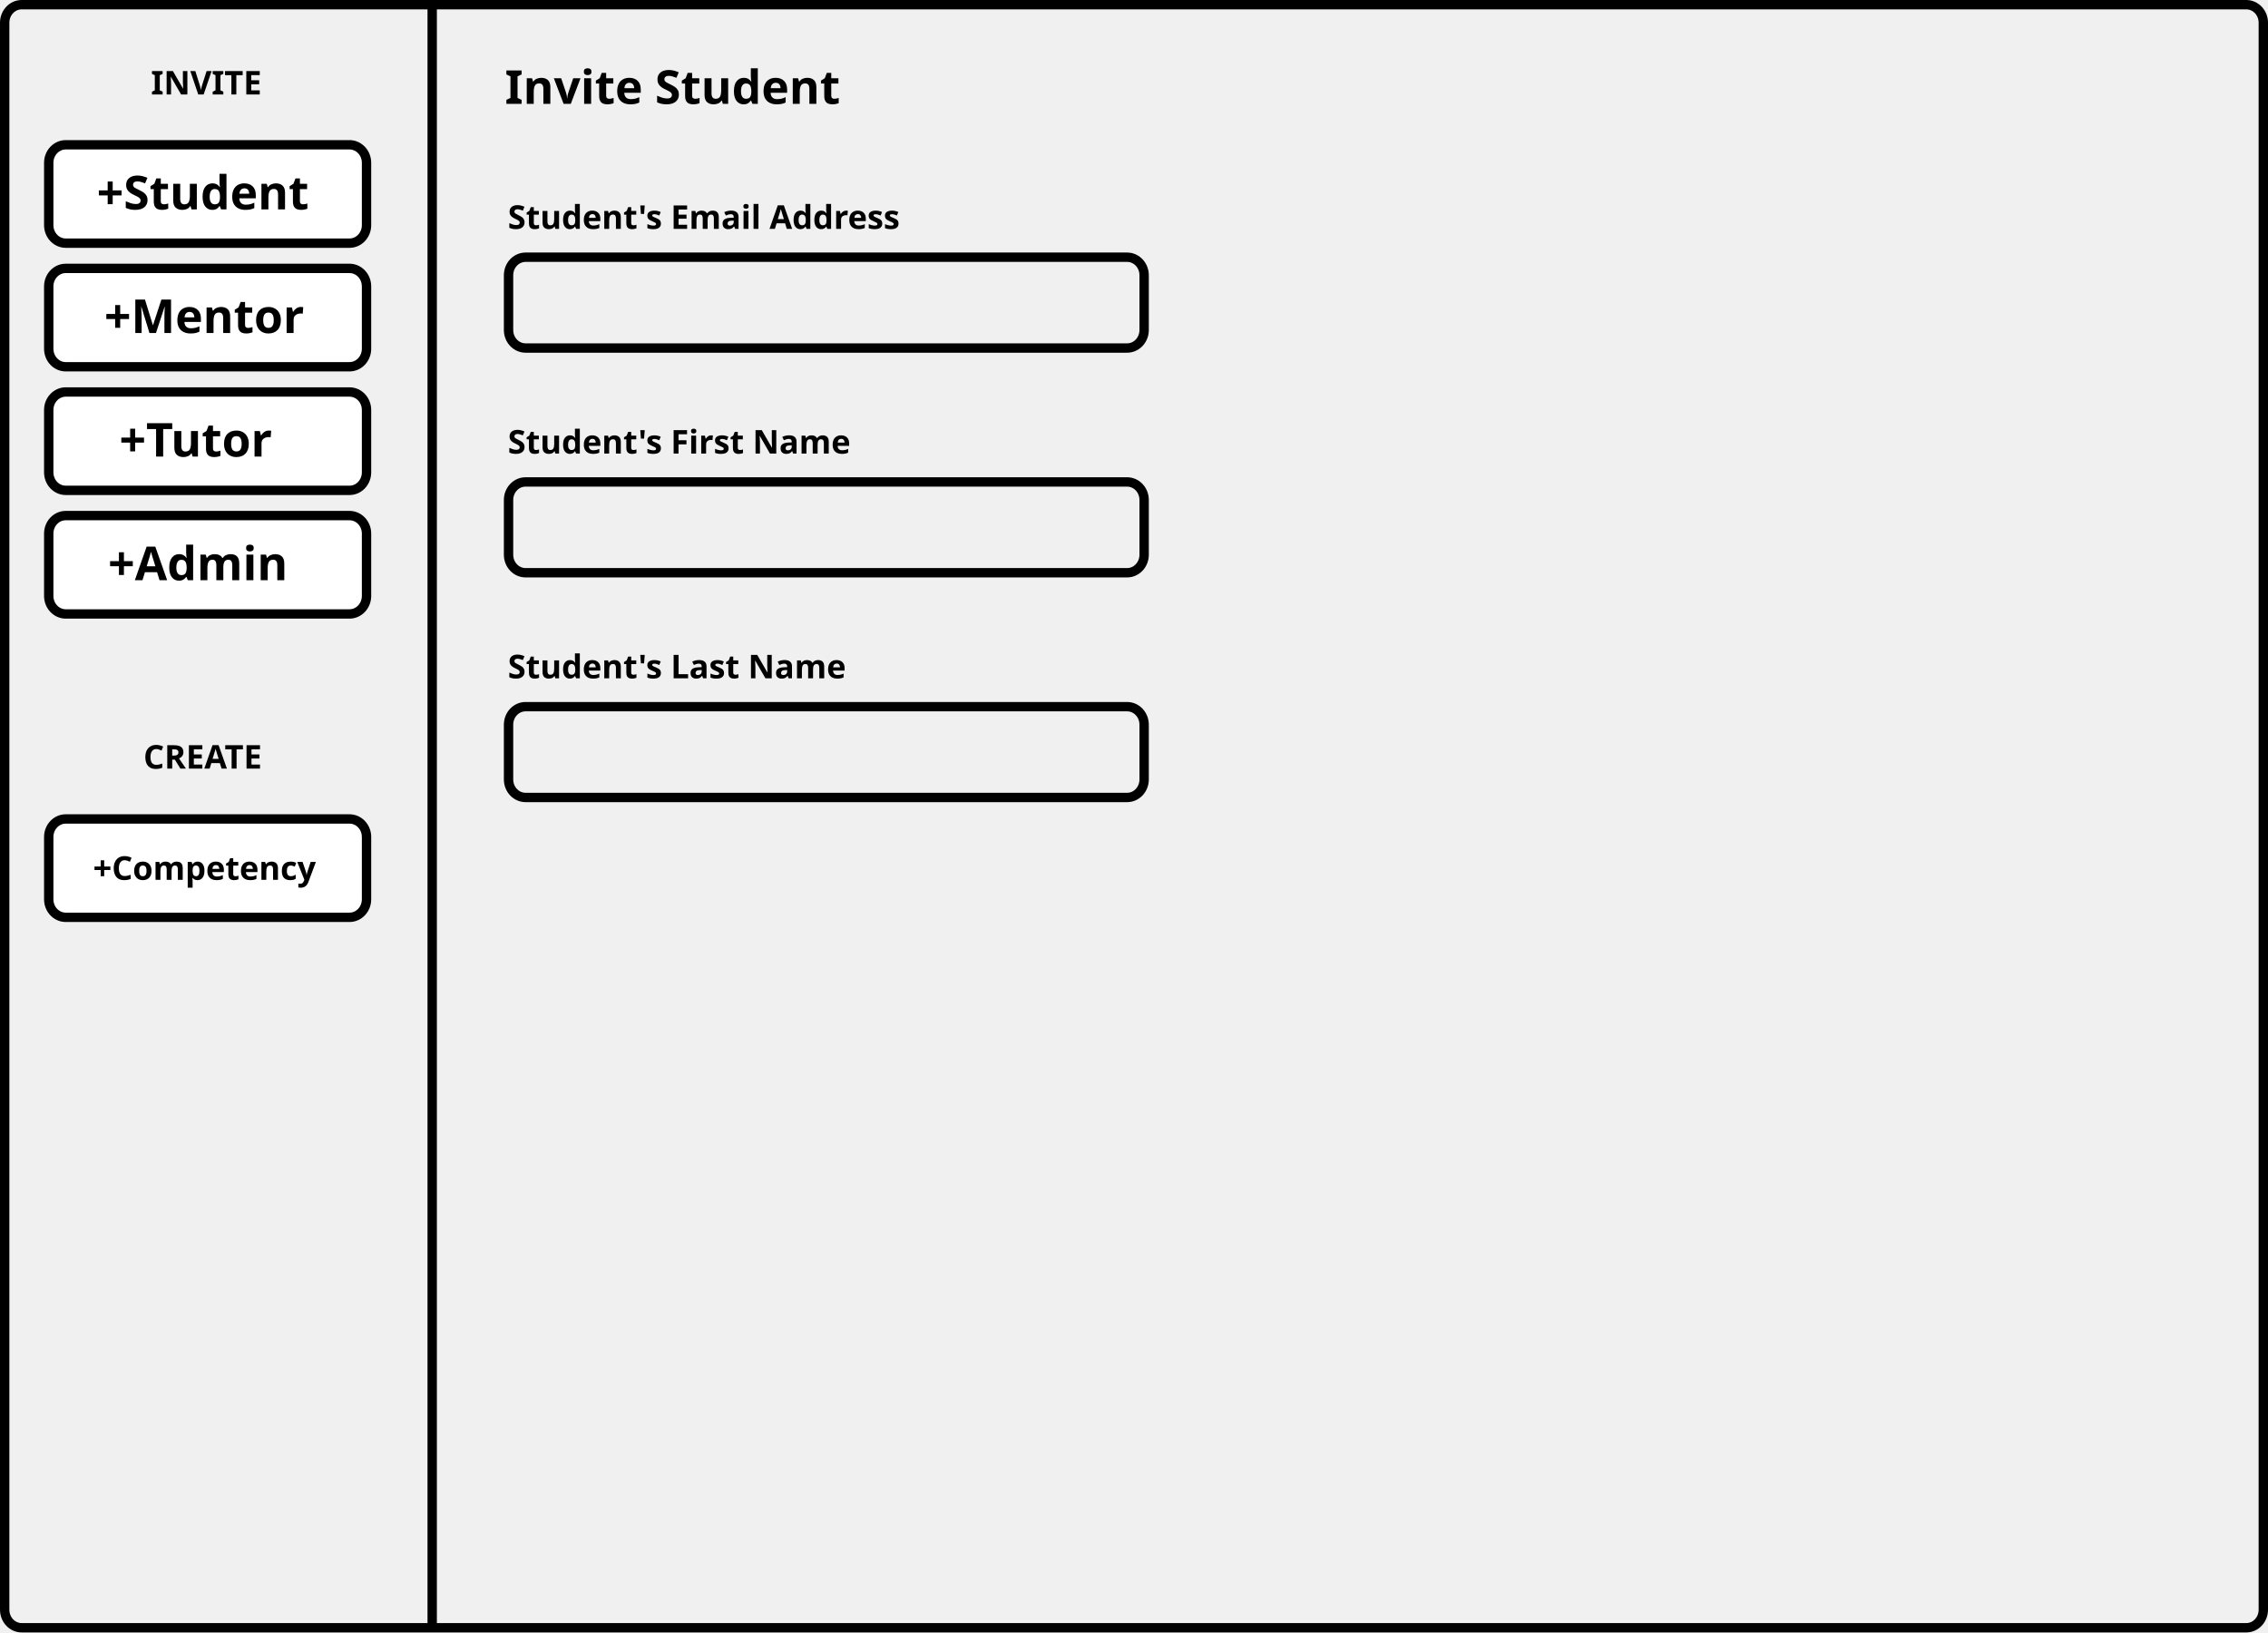
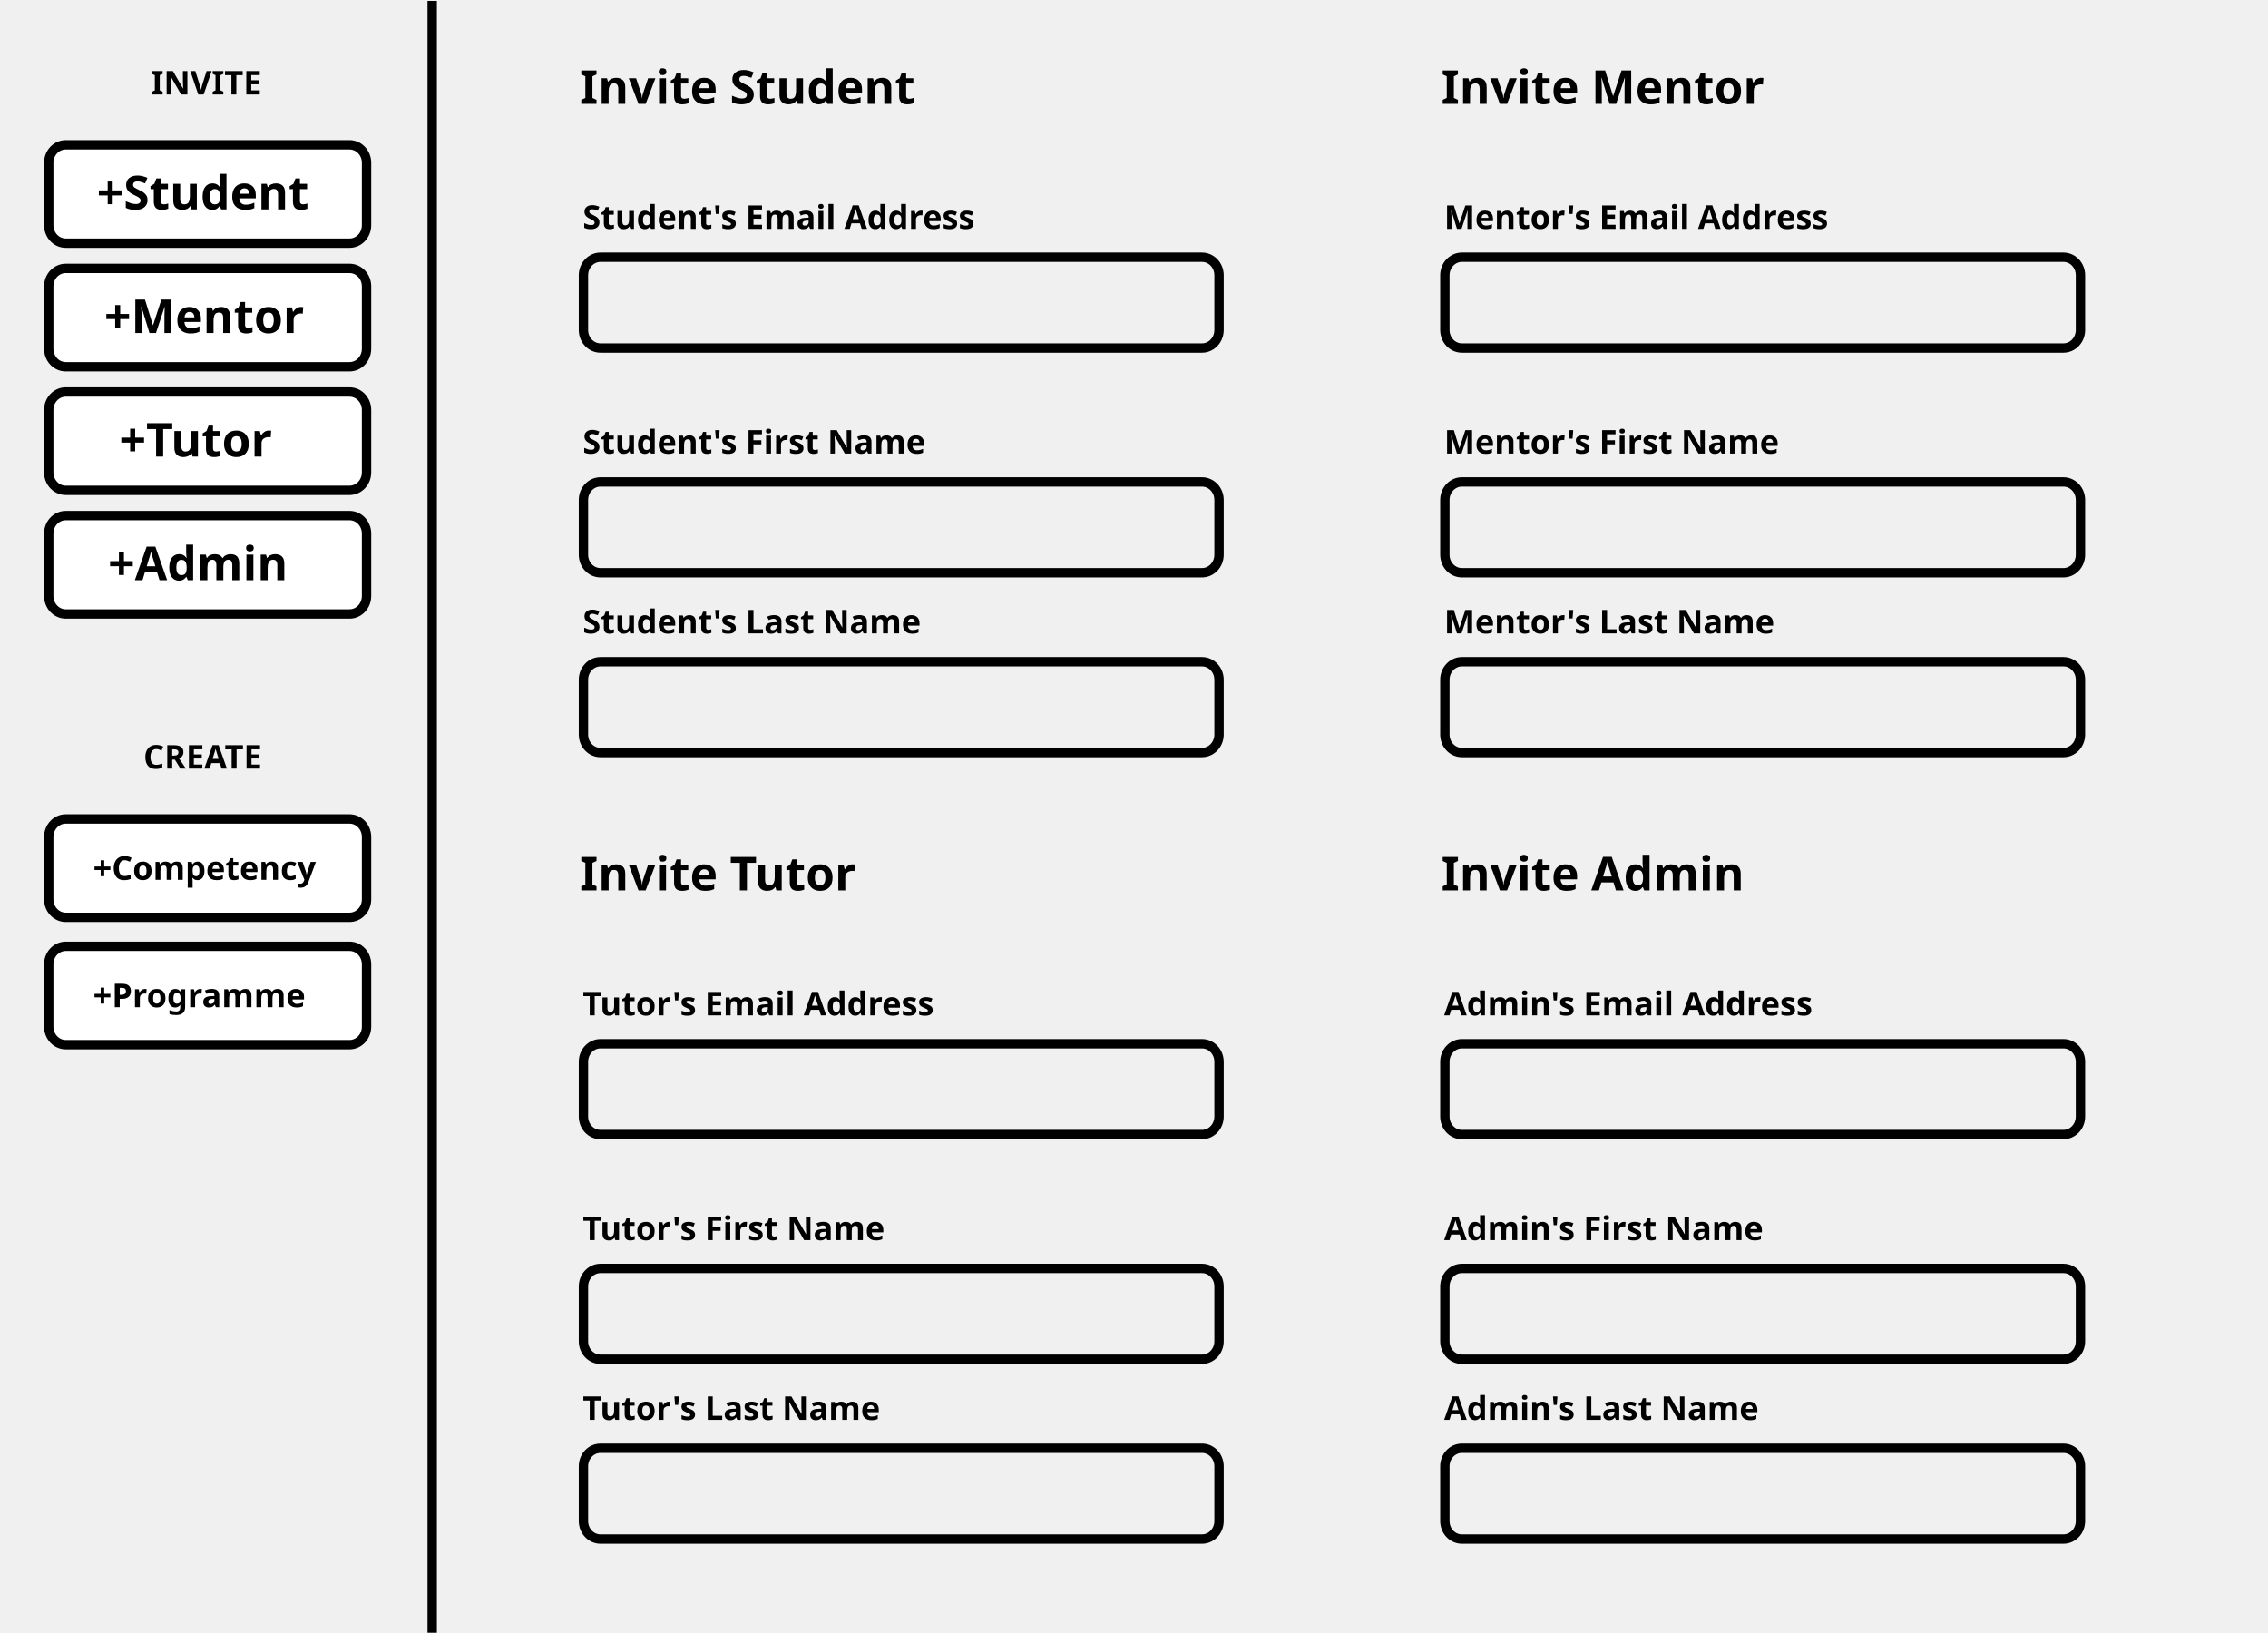
<svg xmlns="http://www.w3.org/2000/svg" width="341.806mm" height="246.016mm" viewBox="0 0 1211.122 871.711" id="svg7193" version="1.1">
  <defs id="defs7195" />
  <g id="layer1" transform="translate(-629.8555,-63.95338)">
-     <rect style="color:#000000;clip-rule:nonzero;display:inline;overflow:visible;visibility:visible;opacity:1;isolation:auto;mix-blend-mode:normal;color-interpolation:sRGB;color-interpolation-filters:linearRGB;solid-color:#000000;solid-opacity:1;fill:none;fill-opacity:1;fill-rule:nonzero;stroke:#000000;stroke-width:5;stroke-linecap:round;stroke-linejoin:round;stroke-miterlimit:4;stroke-dasharray:none;stroke-dashoffset:0;stroke-opacity:1;color-rendering:auto;image-rendering:auto;shape-rendering:auto;text-rendering:auto;enable-background:accumulate" id="rect5669" width="1206.122" height="866.711" x="632.355" y="66.453" rx="9.09" ry="9.62" />
    <flowRoot xml:space="preserve" id="flowRoot8035" style="font-style:normal;font-weight:normal;font-size:40px;line-height:125%;font-family:sans-serif;letter-spacing:0px;word-spacing:0px;fill:#000000;fill-opacity:1;stroke:none;stroke-width:1px;stroke-linecap:butt;stroke-linejoin:miter;stroke-opacity:1">
      <flowRegion id="flowRegion8037">
        <rect id="rect8039" width="111.429" height="357.857" x="0" y="86.648" />
      </flowRegion>
      <flowPara id="flowPara8041" />
    </flowRoot>
    <text xml:space="preserve" style="font-style:normal;font-weight:normal;font-size:40px;line-height:125%;font-family:sans-serif;letter-spacing:0px;word-spacing:0px;fill:#000000;fill-opacity:1;stroke:none;stroke-width:1px;stroke-linecap:butt;stroke-linejoin:miter;stroke-opacity:1" x="203.041" y="588.702" id="text9780">
      <tspan id="tspan9782" x="203.041" y="588.702" />
    </text>
    <text xml:space="preserve" style="font-style:normal;font-weight:normal;font-size:40px;line-height:125%;font-family:sans-serif;letter-spacing:0px;word-spacing:0px;fill:#000000;fill-opacity:1;stroke:none;stroke-width:1px;stroke-linecap:butt;stroke-linejoin:miter;stroke-opacity:1" x="218.919" y="578.316" id="text7762-9-8">
      <tspan id="tspan7764-8-7" x="218.919" y="578.316" style="font-style:normal;font-variant:normal;font-weight:bold;font-stretch:normal;font-size:25px;font-family:'League Spartan';-inkscape-font-specification:'League Spartan Bold';fill:#5b5b5b;fill-opacity:1" />
    </text>
    <text xml:space="preserve" style="font-style:normal;font-weight:normal;font-size:40px;line-height:125%;font-family:sans-serif;letter-spacing:0px;word-spacing:0px;fill:#000000;fill-opacity:1;stroke:none;stroke-width:1px;stroke-linecap:butt;stroke-linejoin:miter;stroke-opacity:1" x="710.448" y="114.395" id="text7762-9-4-7">
      <tspan id="tspan7764-8-4-5" x="710.448" y="114.395" style="font-style:normal;font-variant:normal;font-weight:bold;font-stretch:normal;font-size:17.5px;font-family:'League Spartan';-inkscape-font-specification:'League Spartan Bold';fill:#000000;fill-opacity:1">INVITE</tspan>
    </text>
-     <path style="fill:none;fill-rule:evenodd;stroke:#000000;stroke-width:5;stroke-linecap:butt;stroke-linejoin:miter;stroke-miterlimit:4;stroke-dasharray:none;stroke-opacity:1" d="m 860.65,64.433 0,866.711" id="path5708" />
+     <path style="fill:none;fill-rule:evenodd;stroke:#000000;stroke-width:5;stroke-linecap:butt;stroke-linejoin:miter;stroke-miterlimit:4;stroke-dasharray:none;stroke-opacity:1" d="m 860.65,64.433 0,871.383" id="path5708" />
    <rect style="color:#000000;clip-rule:nonzero;display:inline;overflow:visible;visibility:visible;opacity:1;isolation:auto;mix-blend-mode:normal;color-interpolation:sRGB;color-interpolation-filters:linearRGB;solid-color:#000000;solid-opacity:1;fill:#ffffff;fill-opacity:1;fill-rule:nonzero;stroke:#000000;stroke-width:5;stroke-linecap:round;stroke-linejoin:round;stroke-miterlimit:4;stroke-dasharray:none;stroke-dashoffset:0;stroke-opacity:1;color-rendering:auto;image-rendering:auto;shape-rendering:auto;text-rendering:auto;enable-background:accumulate" id="rect5101-9" width="169.706" height="52.528" x="655.878" y="141.269" rx="9.09" ry="9.62" />
    <text xml:space="preserve" style="font-style:normal;font-weight:normal;font-size:40px;line-height:125%;font-family:sans-serif;letter-spacing:0px;word-spacing:0px;fill:#000000;fill-opacity:1;stroke:none;stroke-width:1px;stroke-linecap:butt;stroke-linejoin:miter;stroke-opacity:1" x="681.564" y="175.772" id="text7762-2-9">
      <tspan id="tspan7764-0-9" x="681.564" y="175.772" style="font-style:normal;font-variant:normal;font-weight:bold;font-stretch:normal;font-size:25px;font-family:'League Spartan';-inkscape-font-specification:'League Spartan Bold';fill:#000000;fill-opacity:1">+Student</tspan>
    </text>
    <rect style="color:#000000;clip-rule:nonzero;display:inline;overflow:visible;visibility:visible;opacity:1;isolation:auto;mix-blend-mode:normal;color-interpolation:sRGB;color-interpolation-filters:linearRGB;solid-color:#000000;solid-opacity:1;fill:#ffffff;fill-opacity:1;fill-rule:nonzero;stroke:#000000;stroke-width:5;stroke-linecap:round;stroke-linejoin:round;stroke-miterlimit:4;stroke-dasharray:none;stroke-dashoffset:0;stroke-opacity:1;color-rendering:auto;image-rendering:auto;shape-rendering:auto;text-rendering:auto;enable-background:accumulate" id="rect5101-9-3" width="169.706" height="52.528" x="655.878" y="207.269" rx="9.09" ry="9.62" />
    <text xml:space="preserve" style="font-style:normal;font-weight:normal;font-size:40px;line-height:125%;font-family:sans-serif;letter-spacing:0px;word-spacing:0px;fill:#000000;fill-opacity:1;stroke:none;stroke-width:1px;stroke-linecap:butt;stroke-linejoin:miter;stroke-opacity:1" x="685.564" y="241.772" id="text7762-2-9-8">
      <tspan id="tspan7764-0-9-3" x="685.564" y="241.772" style="font-style:normal;font-variant:normal;font-weight:bold;font-stretch:normal;font-size:25px;font-family:'League Spartan';-inkscape-font-specification:'League Spartan Bold';fill:#000000;fill-opacity:1">+Mentor</tspan>
    </text>
    <rect style="color:#000000;clip-rule:nonzero;display:inline;overflow:visible;visibility:visible;opacity:1;isolation:auto;mix-blend-mode:normal;color-interpolation:sRGB;color-interpolation-filters:linearRGB;solid-color:#000000;solid-opacity:1;fill:#ffffff;fill-opacity:1;fill-rule:nonzero;stroke:#000000;stroke-width:5;stroke-linecap:round;stroke-linejoin:round;stroke-miterlimit:4;stroke-dasharray:none;stroke-dashoffset:0;stroke-opacity:1;color-rendering:auto;image-rendering:auto;shape-rendering:auto;text-rendering:auto;enable-background:accumulate" id="rect5101-9-3-7" width="169.706" height="52.528" x="655.878" y="273.269" rx="9.09" ry="9.62" />
    <text xml:space="preserve" style="font-style:normal;font-weight:normal;font-size:40px;line-height:125%;font-family:sans-serif;letter-spacing:0px;word-spacing:0px;fill:#000000;fill-opacity:1;stroke:none;stroke-width:1px;stroke-linecap:butt;stroke-linejoin:miter;stroke-opacity:1" x="693.564" y="307.772" id="text7762-2-9-8-3">
      <tspan id="tspan7764-0-9-3-8" x="693.564" y="307.772" style="font-style:normal;font-variant:normal;font-weight:bold;font-stretch:normal;font-size:25px;font-family:'League Spartan';-inkscape-font-specification:'League Spartan Bold';fill:#000000;fill-opacity:1">+Tutor</tspan>
    </text>
    <rect style="color:#000000;clip-rule:nonzero;display:inline;overflow:visible;visibility:visible;opacity:1;isolation:auto;mix-blend-mode:normal;color-interpolation:sRGB;color-interpolation-filters:linearRGB;solid-color:#000000;solid-opacity:1;fill:#ffffff;fill-opacity:1;fill-rule:nonzero;stroke:#000000;stroke-width:5;stroke-linecap:round;stroke-linejoin:round;stroke-miterlimit:4;stroke-dasharray:none;stroke-dashoffset:0;stroke-opacity:1;color-rendering:auto;image-rendering:auto;shape-rendering:auto;text-rendering:auto;enable-background:accumulate" id="rect5101-9-3-7-7" width="169.706" height="52.528" x="655.878" y="339.269" rx="9.09" ry="9.62" />
    <text xml:space="preserve" style="font-style:normal;font-weight:normal;font-size:40px;line-height:125%;font-family:sans-serif;letter-spacing:0px;word-spacing:0px;fill:#000000;fill-opacity:1;stroke:none;stroke-width:1px;stroke-linecap:butt;stroke-linejoin:miter;stroke-opacity:1" x="687.564" y="373.772" id="text7762-2-9-8-3-2">
      <tspan id="tspan7764-0-9-3-8-2" x="687.564" y="373.772" style="font-style:normal;font-variant:normal;font-weight:bold;font-stretch:normal;font-size:25px;font-family:'League Spartan';-inkscape-font-specification:'League Spartan Bold';fill:#000000;fill-opacity:1">+Admin</tspan>
    </text>
    <text xml:space="preserve" style="font-style:normal;font-weight:normal;font-size:40px;line-height:125%;font-family:sans-serif;letter-spacing:0px;word-spacing:0px;fill:#000000;fill-opacity:1;stroke:none;stroke-width:1px;stroke-linecap:butt;stroke-linejoin:miter;stroke-opacity:1" x="706.448" y="474.395" id="text7762-9-4-7-2">
      <tspan id="tspan7764-8-4-5-7" x="706.448" y="474.395" style="font-style:normal;font-variant:normal;font-weight:bold;font-stretch:normal;font-size:17.5px;font-family:'League Spartan';-inkscape-font-specification:'League Spartan Bold';fill:#000000;fill-opacity:1">CREATE</tspan>
    </text>
    <rect style="color:#000000;clip-rule:nonzero;display:inline;overflow:visible;visibility:visible;opacity:1;isolation:auto;mix-blend-mode:normal;color-interpolation:sRGB;color-interpolation-filters:linearRGB;solid-color:#000000;solid-opacity:1;fill:#ffffff;fill-opacity:1;fill-rule:nonzero;stroke:#000000;stroke-width:5;stroke-linecap:round;stroke-linejoin:round;stroke-miterlimit:4;stroke-dasharray:none;stroke-dashoffset:0;stroke-opacity:1;color-rendering:auto;image-rendering:auto;shape-rendering:auto;text-rendering:auto;enable-background:accumulate" id="rect5101-9-6" width="169.706" height="52.528" x="655.878" y="501.269" rx="9.09" ry="9.62" />
    <text xml:space="preserve" style="font-style:normal;font-weight:normal;font-size:40px;line-height:125%;font-family:sans-serif;letter-spacing:0px;word-spacing:0px;fill:#000000;fill-opacity:1;stroke:none;stroke-width:1px;stroke-linecap:butt;stroke-linejoin:miter;stroke-opacity:1" x="679.564" y="533.772" id="text7762-2-9-4">
      <tspan id="tspan7764-0-9-4" x="679.564" y="533.772" style="font-style:normal;font-variant:normal;font-weight:bold;font-stretch:normal;font-size:17.5px;font-family:'League Spartan';-inkscape-font-specification:'League Spartan Bold';fill:#000000;fill-opacity:1">+Competency</tspan>
    </text>
-     <rect style="color:#000000;clip-rule:nonzero;display:inline;overflow:visible;visibility:visible;opacity:1;isolation:auto;mix-blend-mode:normal;color-interpolation:sRGB;color-interpolation-filters:linearRGB;solid-color:#000000;solid-opacity:1;fill:none;fill-opacity:1;fill-rule:nonzero;stroke:#000000;stroke-width:5;stroke-linecap:round;stroke-linejoin:round;stroke-miterlimit:4;stroke-dasharray:none;stroke-dashoffset:0;stroke-opacity:1;color-rendering:auto;image-rendering:auto;shape-rendering:auto;text-rendering:auto;enable-background:accumulate" id="rect5848" width="339.411" height="48.487" x="901.422" y="321.306" rx="9.09" ry="9.62" />
-     <text xml:space="preserve" style="font-style:normal;font-weight:normal;font-size:40px;line-height:125%;font-family:sans-serif;letter-spacing:0px;word-spacing:0px;fill:#000000;fill-opacity:1;stroke:none;stroke-width:1px;stroke-linecap:butt;stroke-linejoin:miter;stroke-opacity:1" x="901.031" y="306.159" id="text7762-9-4-7-0">
-       <tspan id="tspan7764-8-4-5-5" x="901.031" y="306.159" style="font-style:normal;font-variant:normal;font-weight:bold;font-stretch:normal;font-size:17.5px;font-family:'League Spartan';-inkscape-font-specification:'League Spartan Bold';fill:#000000;fill-opacity:1">Student's First Name</tspan>
+     <rect style="color:#000000;clip-rule:nonzero;display:inline;overflow:visible;visibility:visible;opacity:1;isolation:auto;mix-blend-mode:normal;color-interpolation:sRGB;color-interpolation-filters:linearRGB;solid-color:#000000;solid-opacity:1;fill:none;fill-opacity:1;fill-rule:nonzero;stroke:#000000;stroke-width:5;stroke-linecap:round;stroke-linejoin:round;stroke-miterlimit:4;stroke-dasharray:none;stroke-dashoffset:0;stroke-opacity:1;color-rendering:auto;image-rendering:auto;shape-rendering:auto;text-rendering:auto;enable-background:accumulate" id="rect5848" width="339.411" height="48.487" x="941.422" y="321.306" rx="9.09" ry="9.62" />
+     <text xml:space="preserve" style="font-style:normal;font-weight:normal;font-size:40px;line-height:125%;font-family:sans-serif;letter-spacing:0px;word-spacing:0px;fill:#000000;fill-opacity:1;stroke:none;stroke-width:1px;stroke-linecap:butt;stroke-linejoin:miter;stroke-opacity:1" x="941.031" y="306.159" id="text7762-9-4-7-0">
+       <tspan id="tspan7764-8-4-5-5" x="941.031" y="306.159" style="font-style:normal;font-variant:normal;font-weight:bold;font-stretch:normal;font-size:17.5px;font-family:'League Spartan';-inkscape-font-specification:'League Spartan Bold';fill:#000000;fill-opacity:1">Student's First Name</tspan>
    </text>
-     <text xml:space="preserve" style="font-style:normal;font-weight:normal;font-size:40px;line-height:125%;font-family:sans-serif;letter-spacing:0px;word-spacing:0px;fill:#000000;fill-opacity:1;stroke:none;stroke-width:1px;stroke-linecap:butt;stroke-linejoin:miter;stroke-opacity:1" x="899.474" y="119.411" id="text7762-2-9-3">
-       <tspan id="tspan7764-0-9-5" x="899.474" y="119.411" style="font-style:normal;font-variant:normal;font-weight:bold;font-stretch:normal;font-size:25px;font-family:'League Spartan';-inkscape-font-specification:'League Spartan Bold';fill:#000000;fill-opacity:1">Invite Student</tspan>
+     <text xml:space="preserve" style="font-style:normal;font-weight:normal;font-size:40px;line-height:125%;font-family:sans-serif;letter-spacing:0px;word-spacing:0px;fill:#000000;fill-opacity:1;stroke:none;stroke-width:1px;stroke-linecap:butt;stroke-linejoin:miter;stroke-opacity:1" x="939.474" y="119.411" id="text7762-2-9-3">
+       <tspan id="tspan7764-0-9-5" x="939.474" y="119.411" style="font-style:normal;font-variant:normal;font-weight:bold;font-stretch:normal;font-size:25px;font-family:'League Spartan';-inkscape-font-specification:'League Spartan Bold';fill:#000000;fill-opacity:1">Invite Student</tspan>
    </text>
-     <rect style="color:#000000;clip-rule:nonzero;display:inline;overflow:visible;visibility:visible;opacity:1;isolation:auto;mix-blend-mode:normal;color-interpolation:sRGB;color-interpolation-filters:linearRGB;solid-color:#000000;solid-opacity:1;fill:none;fill-opacity:1;fill-rule:nonzero;stroke:#000000;stroke-width:5;stroke-linecap:round;stroke-linejoin:round;stroke-miterlimit:4;stroke-dasharray:none;stroke-dashoffset:0;stroke-opacity:1;color-rendering:auto;image-rendering:auto;shape-rendering:auto;text-rendering:auto;enable-background:accumulate" id="rect5848-4" width="339.411" height="48.487" x="901.422" y="201.306" rx="9.09" ry="9.62" />
-     <text xml:space="preserve" style="font-style:normal;font-weight:normal;font-size:40px;line-height:125%;font-family:sans-serif;letter-spacing:0px;word-spacing:0px;fill:#000000;fill-opacity:1;stroke:none;stroke-width:1px;stroke-linecap:butt;stroke-linejoin:miter;stroke-opacity:1" x="901.031" y="186.159" id="text7762-9-4-7-0-2">
-       <tspan id="tspan7764-8-4-5-5-5" x="901.031" y="186.159" style="font-style:normal;font-variant:normal;font-weight:bold;font-stretch:normal;font-size:17.5px;font-family:'League Spartan';-inkscape-font-specification:'League Spartan Bold';fill:#000000;fill-opacity:1">Student's Email Address</tspan>
+     <rect style="color:#000000;clip-rule:nonzero;display:inline;overflow:visible;visibility:visible;opacity:1;isolation:auto;mix-blend-mode:normal;color-interpolation:sRGB;color-interpolation-filters:linearRGB;solid-color:#000000;solid-opacity:1;fill:none;fill-opacity:1;fill-rule:nonzero;stroke:#000000;stroke-width:5;stroke-linecap:round;stroke-linejoin:round;stroke-miterlimit:4;stroke-dasharray:none;stroke-dashoffset:0;stroke-opacity:1;color-rendering:auto;image-rendering:auto;shape-rendering:auto;text-rendering:auto;enable-background:accumulate" id="rect5848-4" width="339.411" height="48.487" x="941.422" y="201.306" rx="9.09" ry="9.62" />
+     <text xml:space="preserve" style="font-style:normal;font-weight:normal;font-size:40px;line-height:125%;font-family:sans-serif;letter-spacing:0px;word-spacing:0px;fill:#000000;fill-opacity:1;stroke:none;stroke-width:1px;stroke-linecap:butt;stroke-linejoin:miter;stroke-opacity:1" x="941.031" y="186.159" id="text7762-9-4-7-0-2">
+       <tspan id="tspan7764-8-4-5-5-5" x="941.031" y="186.159" style="font-style:normal;font-variant:normal;font-weight:bold;font-stretch:normal;font-size:17.5px;font-family:'League Spartan';-inkscape-font-specification:'League Spartan Bold';fill:#000000;fill-opacity:1">Student's Email Address</tspan>
    </text>
-     <rect style="color:#000000;clip-rule:nonzero;display:inline;overflow:visible;visibility:visible;opacity:1;isolation:auto;mix-blend-mode:normal;color-interpolation:sRGB;color-interpolation-filters:linearRGB;solid-color:#000000;solid-opacity:1;fill:none;fill-opacity:1;fill-rule:nonzero;stroke:#000000;stroke-width:5;stroke-linecap:round;stroke-linejoin:round;stroke-miterlimit:4;stroke-dasharray:none;stroke-dashoffset:0;stroke-opacity:1;color-rendering:auto;image-rendering:auto;shape-rendering:auto;text-rendering:auto;enable-background:accumulate" id="rect5848-9" width="339.411" height="48.487" x="901.422" y="441.306" rx="9.09" ry="9.62" />
-     <text xml:space="preserve" style="font-style:normal;font-weight:normal;font-size:40px;line-height:125%;font-family:sans-serif;letter-spacing:0px;word-spacing:0px;fill:#000000;fill-opacity:1;stroke:none;stroke-width:1px;stroke-linecap:butt;stroke-linejoin:miter;stroke-opacity:1" x="901.031" y="426.159" id="text7762-9-4-7-0-3">
-       <tspan id="tspan7764-8-4-5-5-0" x="901.031" y="426.159" style="font-style:normal;font-variant:normal;font-weight:bold;font-stretch:normal;font-size:17.5px;font-family:'League Spartan';-inkscape-font-specification:'League Spartan Bold';fill:#000000;fill-opacity:1">Student's Last Name</tspan>
+     <rect style="color:#000000;clip-rule:nonzero;display:inline;overflow:visible;visibility:visible;opacity:1;isolation:auto;mix-blend-mode:normal;color-interpolation:sRGB;color-interpolation-filters:linearRGB;solid-color:#000000;solid-opacity:1;fill:none;fill-opacity:1;fill-rule:nonzero;stroke:#000000;stroke-width:5;stroke-linecap:round;stroke-linejoin:round;stroke-miterlimit:4;stroke-dasharray:none;stroke-dashoffset:0;stroke-opacity:1;color-rendering:auto;image-rendering:auto;shape-rendering:auto;text-rendering:auto;enable-background:accumulate" id="rect5848-9" width="339.411" height="48.487" x="941.422" y="417.306" rx="9.09" ry="9.62" />
+     <text xml:space="preserve" style="font-style:normal;font-weight:normal;font-size:40px;line-height:125%;font-family:sans-serif;letter-spacing:0px;word-spacing:0px;fill:#000000;fill-opacity:1;stroke:none;stroke-width:1px;stroke-linecap:butt;stroke-linejoin:miter;stroke-opacity:1" x="941.031" y="402.159" id="text7762-9-4-7-0-3">
+       <tspan id="tspan7764-8-4-5-5-0" x="941.031" y="402.159" style="font-style:normal;font-variant:normal;font-weight:bold;font-stretch:normal;font-size:17.5px;font-family:'League Spartan';-inkscape-font-specification:'League Spartan Bold';fill:#000000;fill-opacity:1">Student's Last Name</tspan>
+     </text>
+     <rect style="color:#000000;clip-rule:nonzero;display:inline;overflow:visible;visibility:visible;opacity:1;isolation:auto;mix-blend-mode:normal;color-interpolation:sRGB;color-interpolation-filters:linearRGB;solid-color:#000000;solid-opacity:1;fill:none;fill-opacity:1;fill-rule:nonzero;stroke:#000000;stroke-width:5;stroke-linecap:round;stroke-linejoin:round;stroke-miterlimit:4;stroke-dasharray:none;stroke-dashoffset:0;stroke-opacity:1;color-rendering:auto;image-rendering:auto;shape-rendering:auto;text-rendering:auto;enable-background:accumulate" id="rect5848-3" width="339.411" height="48.487" x="1401.421" y="321.306" rx="9.09" ry="9.62" />
+     <text xml:space="preserve" style="font-style:normal;font-weight:normal;font-size:40px;line-height:125%;font-family:sans-serif;letter-spacing:0px;word-spacing:0px;fill:#000000;fill-opacity:1;stroke:none;stroke-width:1px;stroke-linecap:butt;stroke-linejoin:miter;stroke-opacity:1" x="1401.031" y="306.159" id="text7762-9-4-7-0-7">
+       <tspan id="tspan7764-8-4-5-5-3" x="1401.031" y="306.159" style="font-style:normal;font-variant:normal;font-weight:bold;font-stretch:normal;font-size:17.5px;font-family:'League Spartan';-inkscape-font-specification:'League Spartan Bold';fill:#000000;fill-opacity:1">Mentor's First Name</tspan>
+     </text>
+     <text xml:space="preserve" style="font-style:normal;font-weight:normal;font-size:40px;line-height:125%;font-family:sans-serif;letter-spacing:0px;word-spacing:0px;fill:#000000;fill-opacity:1;stroke:none;stroke-width:1px;stroke-linecap:butt;stroke-linejoin:miter;stroke-opacity:1" x="1399.474" y="119.411" id="text7762-2-9-3-5">
+       <tspan id="tspan7764-0-9-5-0" x="1399.474" y="119.411" style="font-style:normal;font-variant:normal;font-weight:bold;font-stretch:normal;font-size:25px;font-family:'League Spartan';-inkscape-font-specification:'League Spartan Bold';fill:#000000;fill-opacity:1">Invite Mentor</tspan>
+     </text>
+     <rect style="color:#000000;clip-rule:nonzero;display:inline;overflow:visible;visibility:visible;opacity:1;isolation:auto;mix-blend-mode:normal;color-interpolation:sRGB;color-interpolation-filters:linearRGB;solid-color:#000000;solid-opacity:1;fill:none;fill-opacity:1;fill-rule:nonzero;stroke:#000000;stroke-width:5;stroke-linecap:round;stroke-linejoin:round;stroke-miterlimit:4;stroke-dasharray:none;stroke-dashoffset:0;stroke-opacity:1;color-rendering:auto;image-rendering:auto;shape-rendering:auto;text-rendering:auto;enable-background:accumulate" id="rect5848-4-0" width="339.411" height="48.487" x="1401.421" y="201.306" rx="9.09" ry="9.62" />
+     <text xml:space="preserve" style="font-style:normal;font-weight:normal;font-size:40px;line-height:125%;font-family:sans-serif;letter-spacing:0px;word-spacing:0px;fill:#000000;fill-opacity:1;stroke:none;stroke-width:1px;stroke-linecap:butt;stroke-linejoin:miter;stroke-opacity:1" x="1401.031" y="186.159" id="text7762-9-4-7-0-2-6">
+       <tspan id="tspan7764-8-4-5-5-5-4" x="1401.031" y="186.159" style="font-style:normal;font-variant:normal;font-weight:bold;font-stretch:normal;font-size:17.5px;font-family:'League Spartan';-inkscape-font-specification:'League Spartan Bold';fill:#000000;fill-opacity:1">Mentor's Email Address</tspan>
+     </text>
+     <rect style="color:#000000;clip-rule:nonzero;display:inline;overflow:visible;visibility:visible;opacity:1;isolation:auto;mix-blend-mode:normal;color-interpolation:sRGB;color-interpolation-filters:linearRGB;solid-color:#000000;solid-opacity:1;fill:none;fill-opacity:1;fill-rule:nonzero;stroke:#000000;stroke-width:5;stroke-linecap:round;stroke-linejoin:round;stroke-miterlimit:4;stroke-dasharray:none;stroke-dashoffset:0;stroke-opacity:1;color-rendering:auto;image-rendering:auto;shape-rendering:auto;text-rendering:auto;enable-background:accumulate" id="rect5848-9-2" width="339.411" height="48.487" x="1401.421" y="417.306" rx="9.09" ry="9.62" />
+     <text xml:space="preserve" style="font-style:normal;font-weight:normal;font-size:40px;line-height:125%;font-family:sans-serif;letter-spacing:0px;word-spacing:0px;fill:#000000;fill-opacity:1;stroke:none;stroke-width:1px;stroke-linecap:butt;stroke-linejoin:miter;stroke-opacity:1" x="1401.031" y="402.159" id="text7762-9-4-7-0-3-2">
+       <tspan id="tspan7764-8-4-5-5-0-3" x="1401.031" y="402.159" style="font-style:normal;font-variant:normal;font-weight:bold;font-stretch:normal;font-size:17.5px;font-family:'League Spartan';-inkscape-font-specification:'League Spartan Bold';fill:#000000;fill-opacity:1">Mentor's Last Name</tspan>
+     </text>
+     <rect style="color:#000000;clip-rule:nonzero;display:inline;overflow:visible;visibility:visible;opacity:1;isolation:auto;mix-blend-mode:normal;color-interpolation:sRGB;color-interpolation-filters:linearRGB;solid-color:#000000;solid-opacity:1;fill:none;fill-opacity:1;fill-rule:nonzero;stroke:#000000;stroke-width:5;stroke-linecap:round;stroke-linejoin:round;stroke-miterlimit:4;stroke-dasharray:none;stroke-dashoffset:0;stroke-opacity:1;color-rendering:auto;image-rendering:auto;shape-rendering:auto;text-rendering:auto;enable-background:accumulate" id="rect5848-91" width="339.411" height="48.487" x="941.422" y="741.306" rx="9.09" ry="9.62" />
+     <text xml:space="preserve" style="font-style:normal;font-weight:normal;font-size:40px;line-height:125%;font-family:sans-serif;letter-spacing:0px;word-spacing:0px;fill:#000000;fill-opacity:1;stroke:none;stroke-width:1px;stroke-linecap:butt;stroke-linejoin:miter;stroke-opacity:1" x="941.031" y="726.159" id="text7762-9-4-7-0-0">
+       <tspan id="tspan7764-8-4-5-5-4" x="941.031" y="726.159" style="font-style:normal;font-variant:normal;font-weight:bold;font-stretch:normal;font-size:17.5px;font-family:'League Spartan';-inkscape-font-specification:'League Spartan Bold';fill:#000000;fill-opacity:1">Tutor's First Name</tspan>
+     </text>
+     <text xml:space="preserve" style="font-style:normal;font-weight:normal;font-size:40px;line-height:125%;font-family:sans-serif;letter-spacing:0px;word-spacing:0px;fill:#000000;fill-opacity:1;stroke:none;stroke-width:1px;stroke-linecap:butt;stroke-linejoin:miter;stroke-opacity:1" x="939.474" y="539.411" id="text7762-2-9-3-4">
+       <tspan id="tspan7764-0-9-5-4" x="939.474" y="539.411" style="font-style:normal;font-variant:normal;font-weight:bold;font-stretch:normal;font-size:25px;font-family:'League Spartan';-inkscape-font-specification:'League Spartan Bold';fill:#000000;fill-opacity:1">Invite Tutor</tspan>
+     </text>
+     <rect style="color:#000000;clip-rule:nonzero;display:inline;overflow:visible;visibility:visible;opacity:1;isolation:auto;mix-blend-mode:normal;color-interpolation:sRGB;color-interpolation-filters:linearRGB;solid-color:#000000;solid-opacity:1;fill:none;fill-opacity:1;fill-rule:nonzero;stroke:#000000;stroke-width:5;stroke-linecap:round;stroke-linejoin:round;stroke-miterlimit:4;stroke-dasharray:none;stroke-dashoffset:0;stroke-opacity:1;color-rendering:auto;image-rendering:auto;shape-rendering:auto;text-rendering:auto;enable-background:accumulate" id="rect5848-4-3" width="339.411" height="48.487" x="941.422" y="621.306" rx="9.09" ry="9.62" />
+     <text xml:space="preserve" style="font-style:normal;font-weight:normal;font-size:40px;line-height:125%;font-family:sans-serif;letter-spacing:0px;word-spacing:0px;fill:#000000;fill-opacity:1;stroke:none;stroke-width:1px;stroke-linecap:butt;stroke-linejoin:miter;stroke-opacity:1" x="941.031" y="606.159" id="text7762-9-4-7-0-2-66">
+       <tspan id="tspan7764-8-4-5-5-5-9" x="941.031" y="606.159" style="font-style:normal;font-variant:normal;font-weight:bold;font-stretch:normal;font-size:17.5px;font-family:'League Spartan';-inkscape-font-specification:'League Spartan Bold';fill:#000000;fill-opacity:1">Tutor's Email Address</tspan>
+     </text>
+     <rect style="color:#000000;clip-rule:nonzero;display:inline;overflow:visible;visibility:visible;opacity:1;isolation:auto;mix-blend-mode:normal;color-interpolation:sRGB;color-interpolation-filters:linearRGB;solid-color:#000000;solid-opacity:1;fill:none;fill-opacity:1;fill-rule:nonzero;stroke:#000000;stroke-width:5;stroke-linecap:round;stroke-linejoin:round;stroke-miterlimit:4;stroke-dasharray:none;stroke-dashoffset:0;stroke-opacity:1;color-rendering:auto;image-rendering:auto;shape-rendering:auto;text-rendering:auto;enable-background:accumulate" id="rect5848-9-4" width="339.411" height="48.487" x="941.422" y="837.306" rx="9.09" ry="9.62" />
+     <text xml:space="preserve" style="font-style:normal;font-weight:normal;font-size:40px;line-height:125%;font-family:sans-serif;letter-spacing:0px;word-spacing:0px;fill:#000000;fill-opacity:1;stroke:none;stroke-width:1px;stroke-linecap:butt;stroke-linejoin:miter;stroke-opacity:1" x="941.031" y="822.159" id="text7762-9-4-7-0-3-5">
+       <tspan id="tspan7764-8-4-5-5-0-5" x="941.031" y="822.159" style="font-style:normal;font-variant:normal;font-weight:bold;font-stretch:normal;font-size:17.5px;font-family:'League Spartan';-inkscape-font-specification:'League Spartan Bold';fill:#000000;fill-opacity:1">Tutor's Last Name</tspan>
+     </text>
+     <rect style="color:#000000;clip-rule:nonzero;display:inline;overflow:visible;visibility:visible;opacity:1;isolation:auto;mix-blend-mode:normal;color-interpolation:sRGB;color-interpolation-filters:linearRGB;solid-color:#000000;solid-opacity:1;fill:none;fill-opacity:1;fill-rule:nonzero;stroke:#000000;stroke-width:5;stroke-linecap:round;stroke-linejoin:round;stroke-miterlimit:4;stroke-dasharray:none;stroke-dashoffset:0;stroke-opacity:1;color-rendering:auto;image-rendering:auto;shape-rendering:auto;text-rendering:auto;enable-background:accumulate" id="rect5848-3-3" width="339.411" height="48.487" x="1401.421" y="741.306" rx="9.09" ry="9.62" />
+     <text xml:space="preserve" style="font-style:normal;font-weight:normal;font-size:40px;line-height:125%;font-family:sans-serif;letter-spacing:0px;word-spacing:0px;fill:#000000;fill-opacity:1;stroke:none;stroke-width:1px;stroke-linecap:butt;stroke-linejoin:miter;stroke-opacity:1" x="1401.031" y="726.159" id="text7762-9-4-7-0-7-5">
+       <tspan id="tspan7764-8-4-5-5-3-6" x="1401.031" y="726.159" style="font-style:normal;font-variant:normal;font-weight:bold;font-stretch:normal;font-size:17.5px;font-family:'League Spartan';-inkscape-font-specification:'League Spartan Bold';fill:#000000;fill-opacity:1">Admin's First Name</tspan>
+     </text>
+     <text xml:space="preserve" style="font-style:normal;font-weight:normal;font-size:40px;line-height:125%;font-family:sans-serif;letter-spacing:0px;word-spacing:0px;fill:#000000;fill-opacity:1;stroke:none;stroke-width:1px;stroke-linecap:butt;stroke-linejoin:miter;stroke-opacity:1" x="1399.474" y="539.411" id="text7762-2-9-3-5-0">
+       <tspan id="tspan7764-0-9-5-0-5" x="1399.474" y="539.411" style="font-style:normal;font-variant:normal;font-weight:bold;font-stretch:normal;font-size:25px;font-family:'League Spartan';-inkscape-font-specification:'League Spartan Bold';fill:#000000;fill-opacity:1">Invite Admin</tspan>
+     </text>
+     <rect style="color:#000000;clip-rule:nonzero;display:inline;overflow:visible;visibility:visible;opacity:1;isolation:auto;mix-blend-mode:normal;color-interpolation:sRGB;color-interpolation-filters:linearRGB;solid-color:#000000;solid-opacity:1;fill:none;fill-opacity:1;fill-rule:nonzero;stroke:#000000;stroke-width:5;stroke-linecap:round;stroke-linejoin:round;stroke-miterlimit:4;stroke-dasharray:none;stroke-dashoffset:0;stroke-opacity:1;color-rendering:auto;image-rendering:auto;shape-rendering:auto;text-rendering:auto;enable-background:accumulate" id="rect5848-4-0-0" width="339.411" height="48.487" x="1401.421" y="621.306" rx="9.09" ry="9.62" />
+     <text xml:space="preserve" style="font-style:normal;font-weight:normal;font-size:40px;line-height:125%;font-family:sans-serif;letter-spacing:0px;word-spacing:0px;fill:#000000;fill-opacity:1;stroke:none;stroke-width:1px;stroke-linecap:butt;stroke-linejoin:miter;stroke-opacity:1" x="1401.031" y="606.159" id="text7762-9-4-7-0-2-6-7">
+       <tspan id="tspan7764-8-4-5-5-5-4-0" x="1401.031" y="606.159" style="font-style:normal;font-variant:normal;font-weight:bold;font-stretch:normal;font-size:17.5px;font-family:'League Spartan';-inkscape-font-specification:'League Spartan Bold';fill:#000000;fill-opacity:1">Admin's Email Address</tspan>
+     </text>
+     <rect style="color:#000000;clip-rule:nonzero;display:inline;overflow:visible;visibility:visible;opacity:1;isolation:auto;mix-blend-mode:normal;color-interpolation:sRGB;color-interpolation-filters:linearRGB;solid-color:#000000;solid-opacity:1;fill:none;fill-opacity:1;fill-rule:nonzero;stroke:#000000;stroke-width:5;stroke-linecap:round;stroke-linejoin:round;stroke-miterlimit:4;stroke-dasharray:none;stroke-dashoffset:0;stroke-opacity:1;color-rendering:auto;image-rendering:auto;shape-rendering:auto;text-rendering:auto;enable-background:accumulate" id="rect5848-9-2-9" width="339.411" height="48.487" x="1401.421" y="837.306" rx="9.09" ry="9.62" />
+     <text xml:space="preserve" style="font-style:normal;font-weight:normal;font-size:40px;line-height:125%;font-family:sans-serif;letter-spacing:0px;word-spacing:0px;fill:#000000;fill-opacity:1;stroke:none;stroke-width:1px;stroke-linecap:butt;stroke-linejoin:miter;stroke-opacity:1" x="1401.031" y="822.159" id="text7762-9-4-7-0-3-2-2">
+       <tspan id="tspan7764-8-4-5-5-0-3-1" x="1401.031" y="822.159" style="font-style:normal;font-variant:normal;font-weight:bold;font-stretch:normal;font-size:17.5px;font-family:'League Spartan';-inkscape-font-specification:'League Spartan Bold';fill:#000000;fill-opacity:1">Admin's Last Name</tspan>
+     </text>
+     <rect style="color:#000000;clip-rule:nonzero;display:inline;overflow:visible;visibility:visible;opacity:1;isolation:auto;mix-blend-mode:normal;color-interpolation:sRGB;color-interpolation-filters:linearRGB;solid-color:#000000;solid-opacity:1;fill:#ffffff;fill-opacity:1;fill-rule:nonzero;stroke:#000000;stroke-width:5;stroke-linecap:round;stroke-linejoin:round;stroke-miterlimit:4;stroke-dasharray:none;stroke-dashoffset:0;stroke-opacity:1;color-rendering:auto;image-rendering:auto;shape-rendering:auto;text-rendering:auto;enable-background:accumulate" id="rect5101-9-6-9" width="169.706" height="52.528" x="655.878" y="569.269" rx="9.09" ry="9.62" />
+     <text xml:space="preserve" style="font-style:normal;font-weight:normal;font-size:40px;line-height:125%;font-family:sans-serif;letter-spacing:0px;word-spacing:0px;fill:#000000;fill-opacity:1;stroke:none;stroke-width:1px;stroke-linecap:butt;stroke-linejoin:miter;stroke-opacity:1" x="679.564" y="601.772" id="text7762-2-9-4-7">
+       <tspan id="tspan7764-0-9-4-2" x="679.564" y="601.772" style="font-style:normal;font-variant:normal;font-weight:bold;font-stretch:normal;font-size:17.5px;font-family:'League Spartan';-inkscape-font-specification:'League Spartan Bold';fill:#000000;fill-opacity:1">+Programme</tspan>
    </text>
  </g>
</svg>
